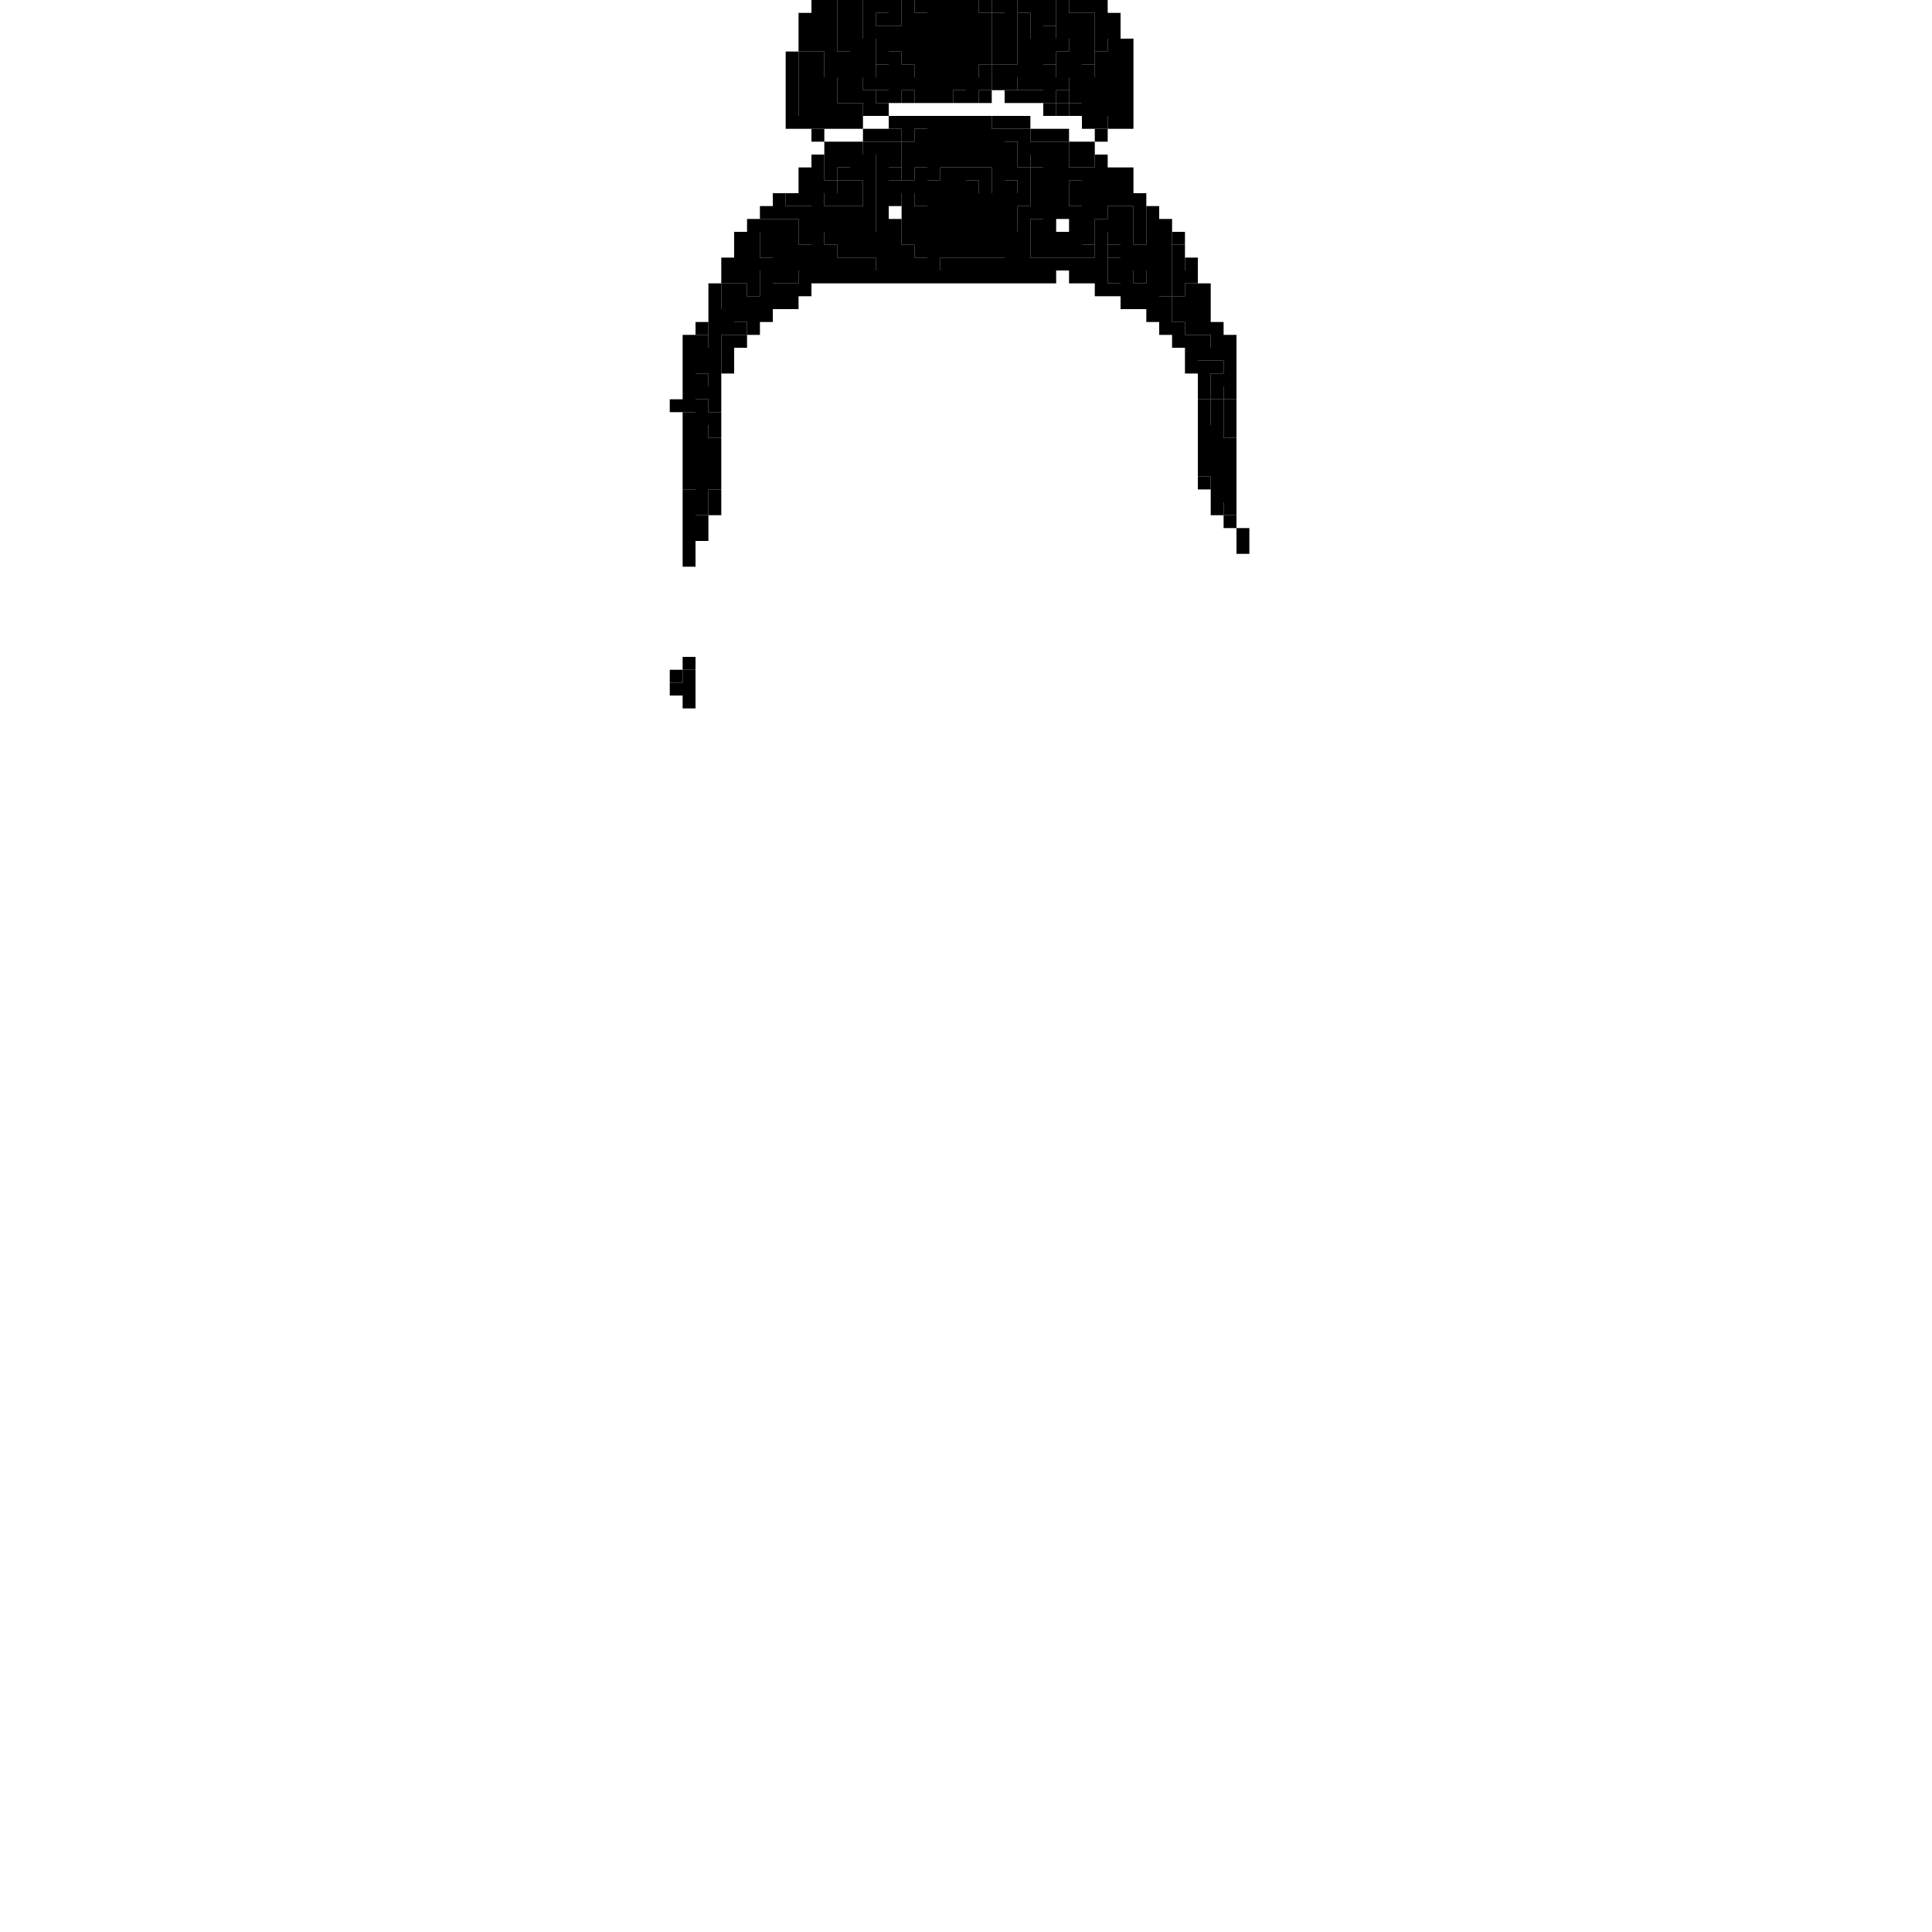
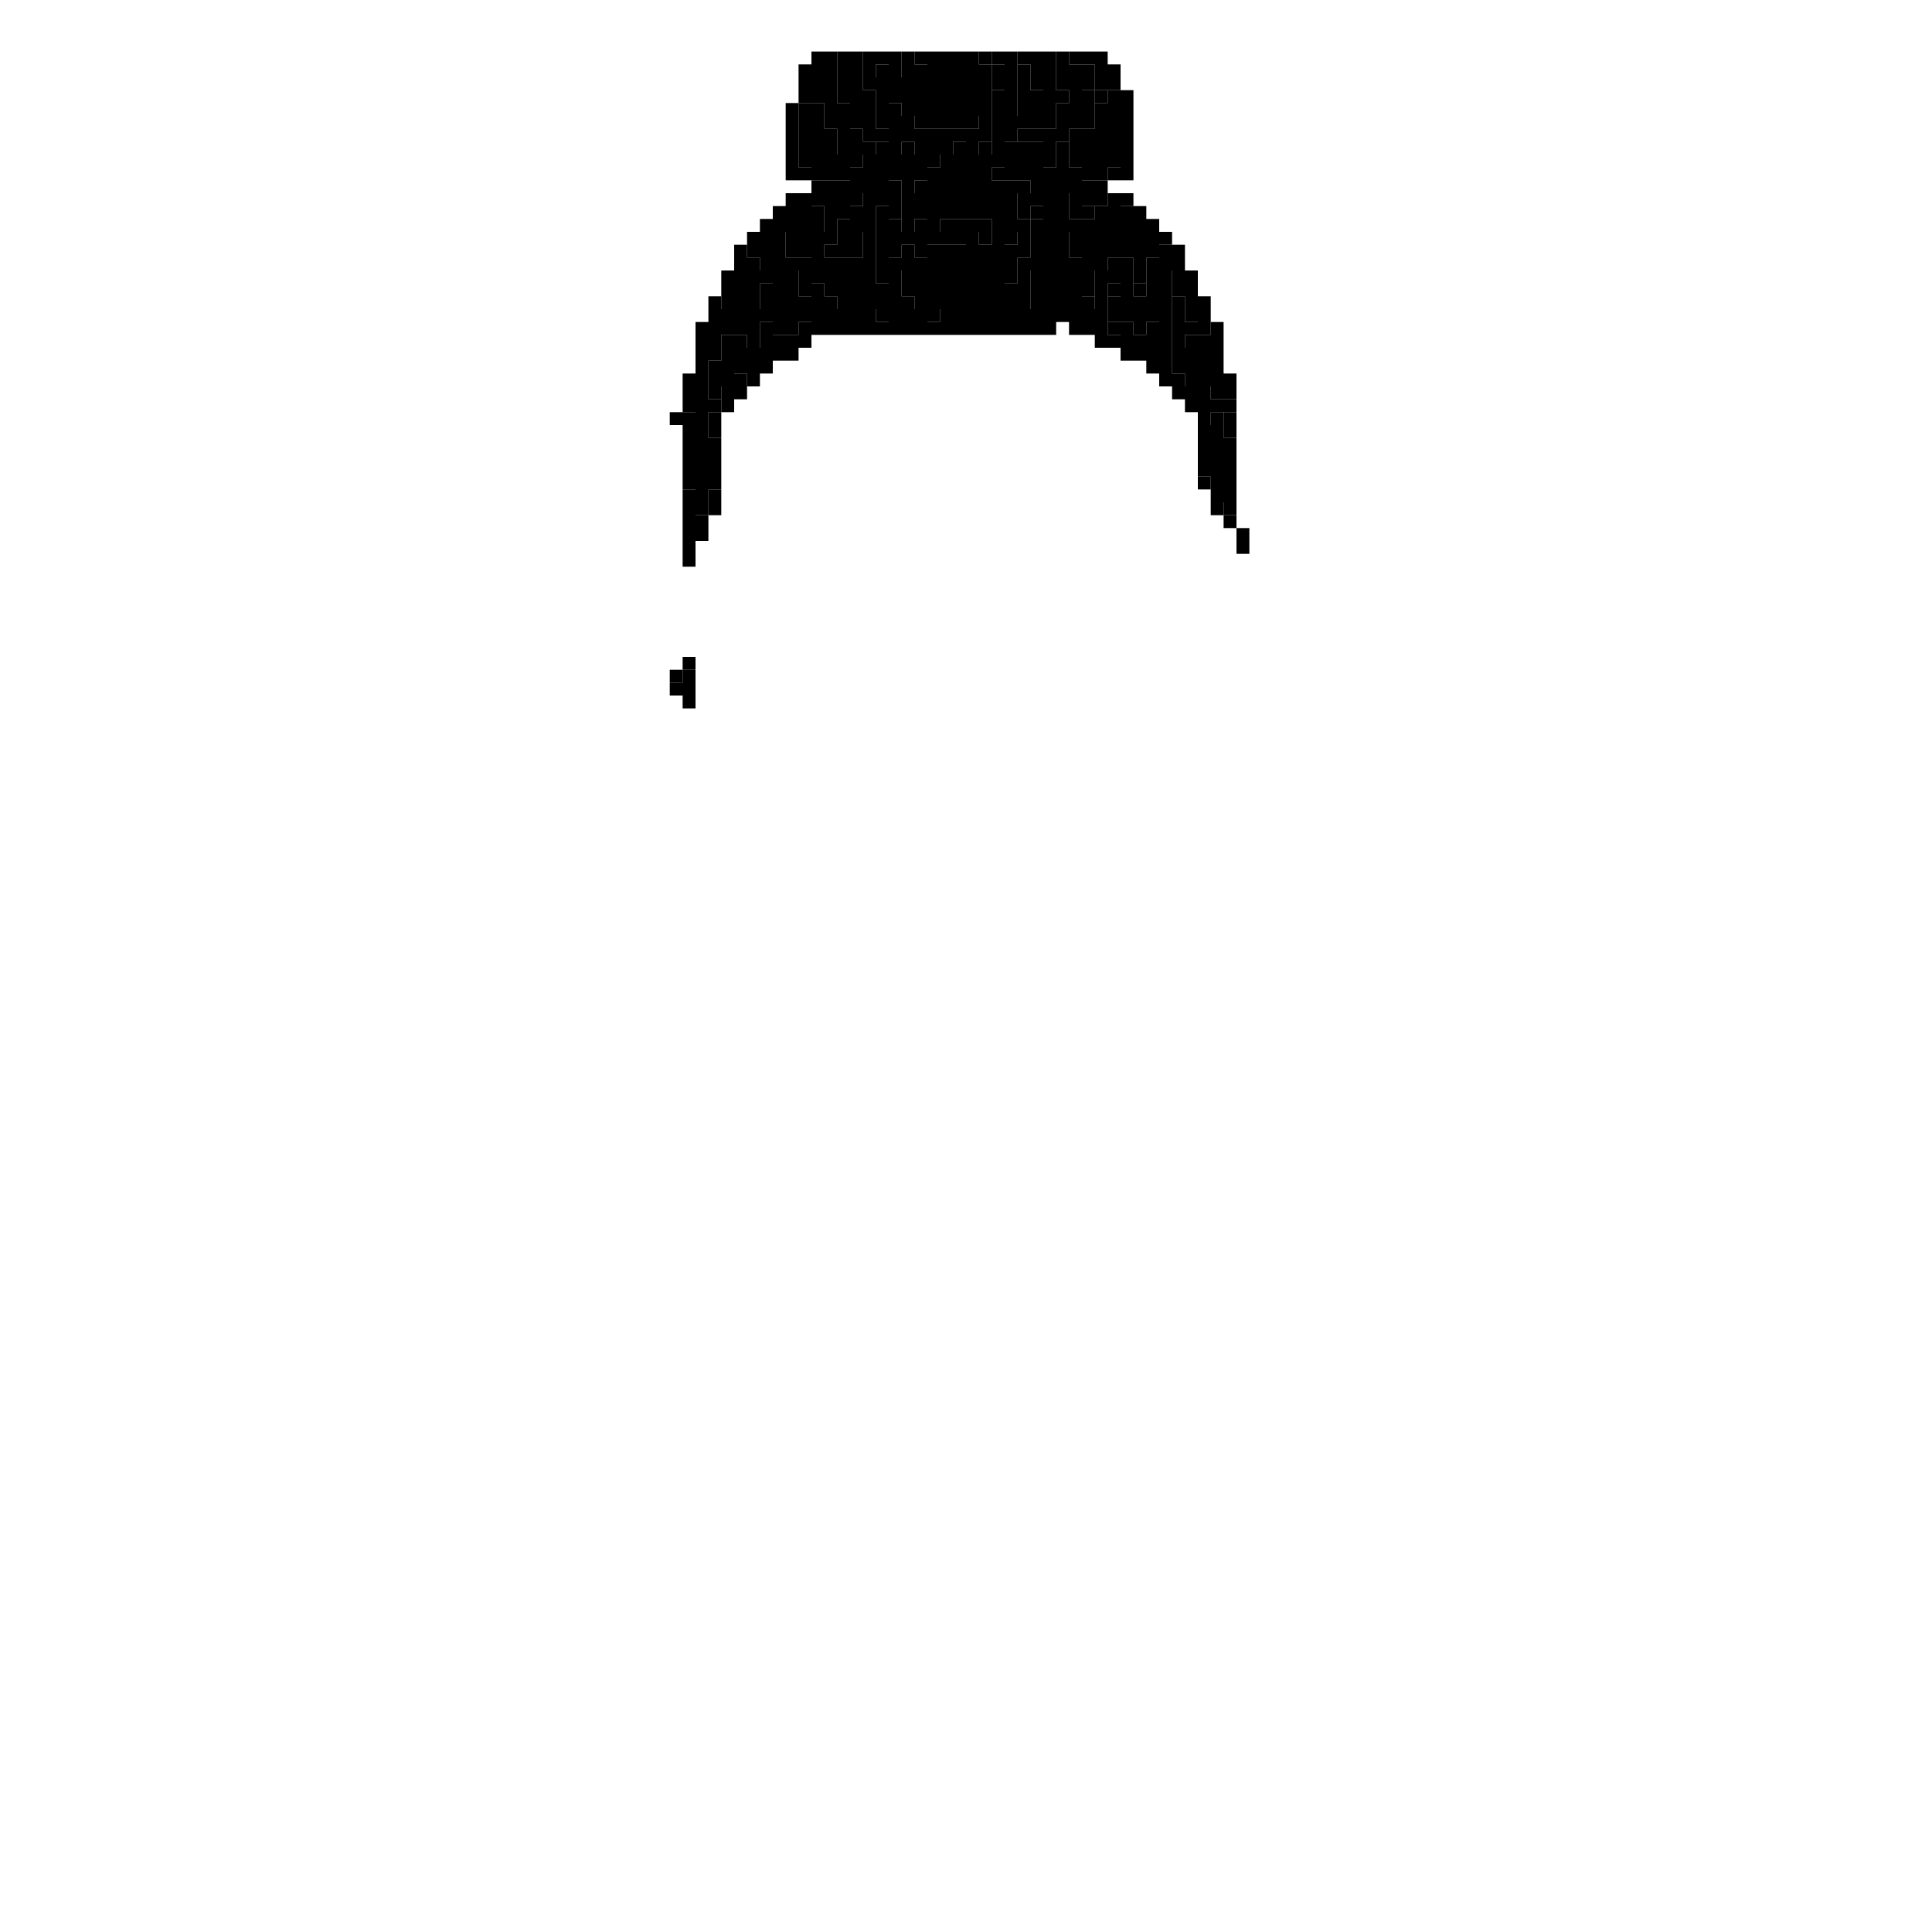
<svg xmlns="http://www.w3.org/2000/svg" viewBox="0 0 150 150">
  <g data-camada="cabelo-frente" data-pronto="sim">
-     <path class="cabelo" d="M65 0h2v1h-2zM70 0h1v1h-1zM72 0h4v1h-4zM83 0h1v1h-1zM65 1h2v1h-2zM70 1h7v1h-7zM79 1h1v1h-1zM84 1h1v1h-1zM65 2h2v1h-2zM69 2h8v1h-8zM79 2h1v1h-1zM81 2h1v1h-1zM84 2h1v1h-1zM65 3h3v1h-3zM69 3h8v1h-8zM79 3h4v1h-4zM85 3h1v1h-1zM66 4h2v1h-2zM70 4h7v1h-7zM79 4h3v1h-3zM66 5h2v1h-2zM71 5h5v1h-5zM77 5h4v1h-4zM84 5h1v1h-1zM67 6h2v1h-2zM77 6h2v1h-2zM83 6h1v1h-1zM83 7h1v1h-1zM72 9h5v1h-5zM78 9h2v1h-2zM69 10h1v1h-1zM71 10h7v1h-7zM80 10h1v1h-1zM67 11h2v1h-2zM70 11h9v1h-9zM81 11h2v1h-2zM63 12h1v1h-1zM66 12h2v1h-2zM70 12h9v1h-9zM80 12h3v1h-3zM85 12h1v1h-1zM62 13h2v1h-2zM65 13h3v1h-3zM70 13h1v1h-1zM72 13h1v1h-1zM77 13h3v1h-3zM81 13h6v1h-6zM62 14h3v1h-3zM67 14h1v1h-1zM75 14h1v1h-1zM77 14h1v1h-1zM79 14h1v1h-1zM81 14h2v1h-2zM84 14h3v1h-3zM61 15h3v1h-3zM67 15h1v1h-1zM70 15h1v1h-1zM72 15h8v1h-8zM81 15h2v1h-2zM84 15h3v1h-3zM63 16h5v1h-5zM70 16h9v1h-9zM81 16h5v1h-5zM87 16h1v1h-1zM89 16h1v1h-1zM58 17h4v1h-4zM63 17h5v1h-5zM70 17h9v1h-9zM80 17h2v1h-2zM83 17h2v1h-2zM87 17h1v1h-1zM89 17h2v1h-2zM57 18h2v1h-2zM60 18h2v1h-2zM64 18h5v1h-5zM70 18h8v1h-8zM80 18h5v1h-5zM86 18h2v1h-2zM89 18h2v1h-2zM57 19h2v1h-2zM60 19h3v1h-3zM65 19h4v1h-4zM71 19h7v1h-7zM80 19h4v1h-4zM87 19h4v1h-4zM57 20h6v1h-6zM68 20h1v1h-1zM72 20h1v1h-1zM86 20h5v1h-5zM92 20h1v1h-1zM57 21h2v1h-2zM60 21h2v1h-2zM88 21h1v1h-1zM90 21h1v1h-1zM56 22h1v1h-1zM58 22h1v1h-1zM90 22h1v1h-1zM92 22h1v1h-1zM56 23h1v1h-1zM91 23h2v1h-2zM55 24h2v1h-2zM91 24h2v1h-2zM55 25h3v1h-3zM92 25h1v1h-1zM55 26h1v1h-1zM93 26h1v1h-1zM93 27h3v1h-3zM95 28h1v1h-1zM94 29h2v1h-2zM94 30h1v1h-1zM93 31h1v1h-1zM93 32h1v1h-1z" />
-     <path class="cabelo-luz" d="M69 0h1v1h-1zM71 0h1v1h-1zM76 0h1v1h-1zM79 0h3v1h-3zM68 1h2v1h-2zM80 1h2v1h-2zM80 2h1v1h-1zM71 13h1v1h-1zM73 13h4v1h-4zM65 14h2v1h-2zM69 14h6v1h-6zM76 14h1v1h-1zM78 14h1v1h-1zM83 14h1v1h-1zM64 15h3v1h-3zM69 15h1v1h-1zM71 15h1v1h-1zM83 15h1v1h-1zM88 18h1v1h-1zM53 52h1v1h-1zM52 53h2v1h-2z" />
-     <path class="cabelo-sombra" d="M77 1h1v1h-1zM77 2h1v1h-1zM86 3h1v1h-1zM62 4h2v1h-2zM85 4h2v1h-2zM62 5h2v1h-2zM68 5h1v1h-1zM81 5h1v1h-1zM85 5h2v1h-2zM62 6h3v1h-3zM72 6h3v1h-3zM79 6h2v1h-2zM84 6h3v1h-3zM62 7h3v1h-3zM68 7h1v1h-1zM70 7h1v1h-1zM72 7h2v1h-2zM76 7h1v1h-1zM82 7h1v1h-1zM84 7h3v1h-3zM62 8h5v1h-5zM81 8h1v1h-1zM83 8h4v1h-4zM63 9h3v1h-3zM84 9h2v1h-2zM84 12h1v1h-1zM69 13h1v1h-1zM91 18h1v1h-1zM84 19h1v1h-1zM86 19h1v1h-1zM86 21h1v1h-1zM54 26h1v1h-1zM54 27h2v1h-2zM54 28h2v1h-2zM55 29h1v1h-1zM53 30h1v1h-1zM95 30h1v1h-1zM52 31h3v1h-3zM94 31h1v1h-1zM54 32h2v1h-2zM94 32h1v1h-1zM53 33h2v1h-2zM93 33h2v1h-2zM53 34h3v1h-3zM93 34h3v1h-3zM53 35h3v1h-3zM93 35h3v1h-3zM54 36h2v1h-2zM93 36h3v1h-3zM54 37h2v1h-2zM94 37h2v1h-2zM53 38h2v1h-2zM94 38h2v1h-2zM53 39h2v1h-2zM95 39h1v1h-1zM53 40h1v1h-1zM53 41h1v1h-1zM96 41h1v1h-1zM96 42h1v1h-1z" />
-     <path class="contorno" d="M63 0h2v1h-2zM67 0h2v1h-2zM77 0h2v1h-2zM82 0h1v1h-1zM84 0h2v1h-2zM62 1h3v1h-3zM67 1h1v1h-1zM78 1h1v1h-1zM82 1h2v1h-2zM85 1h2v1h-2zM62 2h3v1h-3zM67 2h2v1h-2zM78 2h1v1h-1zM82 2h2v1h-2zM85 2h2v1h-2zM62 3h3v1h-3zM68 3h1v1h-1zM77 3h2v1h-2zM83 3h2v1h-2zM87 3h1v1h-1zM61 4h1v1h-1zM64 4h2v1h-2zM68 4h2v1h-2zM77 4h2v1h-2zM82 4h3v1h-3zM87 4h1v1h-1zM61 5h1v1h-1zM64 5h2v1h-2zM69 5h2v1h-2zM76 5h1v1h-1zM82 5h2v1h-2zM87 5h1v1h-1zM61 6h1v1h-1zM65 6h2v1h-2zM69 6h3v1h-3zM75 6h2v1h-2zM81 6h2v1h-2zM87 6h1v1h-1zM61 7h1v1h-1zM65 7h3v1h-3zM69 7h1v1h-1zM71 7h1v1h-1zM74 7h2v1h-2zM78 7h4v1h-4zM87 7h1v1h-1zM61 8h1v1h-1zM67 8h2v1h-2zM82 8h1v1h-1zM87 8h1v1h-1zM61 9h2v1h-2zM66 9h1v1h-1zM69 9h3v1h-3zM77 9h1v1h-1zM86 9h2v1h-2zM63 10h1v1h-1zM67 10h2v1h-2zM70 10h1v1h-1zM78 10h2v1h-2zM81 10h2v1h-2zM85 10h1v1h-1zM64 11h3v1h-3zM69 11h1v1h-1zM79 11h2v1h-2zM83 11h2v1h-2zM64 12h2v1h-2zM68 12h2v1h-2zM79 12h1v1h-1zM83 12h1v1h-1zM64 13h1v1h-1zM68 13h1v1h-1zM80 13h1v1h-1zM87 13h1v1h-1zM68 14h1v1h-1zM80 14h1v1h-1zM87 14h1v1h-1zM60 15h1v1h-1zM68 15h1v1h-1zM80 15h1v1h-1zM87 15h2v1h-2zM59 16h4v1h-4zM68 16h1v1h-1zM79 16h2v1h-2zM86 16h1v1h-1zM88 16h1v1h-1zM62 17h1v1h-1zM68 17h2v1h-2zM79 17h1v1h-1zM85 17h2v1h-2zM88 17h1v1h-1zM59 18h1v1h-1zM62 18h2v1h-2zM69 18h1v1h-1zM78 18h2v1h-2zM85 18h1v1h-1zM59 19h1v1h-1zM63 19h2v1h-2zM69 19h2v1h-2zM78 19h2v1h-2zM85 19h1v1h-1zM91 19h1v1h-1zM56 20h1v1h-1zM63 20h5v1h-5zM69 20h3v1h-3zM73 20h13v1h-13zM91 20h1v1h-1zM56 21h1v1h-1zM59 21h1v1h-1zM62 21h20v1h-20zM83 21h3v1h-3zM87 21h1v1h-1zM89 21h1v1h-1zM91 21h2v1h-2zM55 22h1v1h-1zM57 22h1v1h-1zM59 22h4v1h-4zM85 22h5v1h-5zM91 22h1v1h-1zM93 22h1v1h-1zM55 23h1v1h-1zM57 23h5v1h-5zM87 23h4v1h-4zM93 23h1v1h-1zM57 24h3v1h-3zM89 24h2v1h-2zM93 24h1v1h-1zM54 25h1v1h-1zM58 25h1v1h-1zM90 25h2v1h-2zM93 25h2v1h-2zM53 26h1v1h-1zM56 26h2v1h-2zM91 26h2v1h-2zM94 26h2v1h-2zM53 27h1v1h-1zM56 27h1v1h-1zM92 27h1v1h-1zM53 28h1v1h-1zM56 28h1v1h-1zM92 28h3v1h-3zM53 29h2v1h-2zM93 29h1v1h-1zM54 30h2v1h-2zM93 30h1v1h-1zM55 31h1v1h-1zM95 31h1v1h-1zM53 32h1v1h-1zM95 32h1v1h-1zM55 33h1v1h-1zM95 33h1v1h-1zM53 36h1v1h-1zM53 37h1v1h-1zM93 37h1v1h-1zM55 38h1v1h-1zM55 39h1v1h-1zM94 39h1v1h-1zM54 40h1v1h-1zM95 40h1v1h-1zM54 41h1v1h-1zM53 42h1v1h-1zM53 43h1v1h-1zM53 51h1v1h-1zM52 52h1v1h-1zM53 54h1v1h-1z" />
+     <path class="cabelo" d="M65 4h2v1h-2zM70 4h1v1h-1zM72 4h4v1h-4zM83 4h1v1h-1zM65 5h2v1h-2zM70 5h7v1h-7zM79 5h1v1h-1zM84 5h1v1h-1zM65 6h2v1h-2zM69 6h8v1h-8zM79 6h1v1h-1zM81 6h1v1h-1zM84 6h1v1h-1zM65 7h3v1h-3zM69 7h8v1h-8zM79 7h4v1h-4zM85 7h1v1h-1zM66 8h2v1h-2zM70 8h7v1h-7zM79 8h3v1h-3zM66 9h2v1h-2zM71 9h5v1h-5zM77 9h4v1h-4zM84 9h1v1h-1zM67 10h2v1h-2zM77 10h2v1h-2zM83 10h1v1h-1zM77 11h1v1h-1zM83 11h1v1h-1zM73 12h8v1h-8zM72 13h5v1h-5zM78 13h3v1h-3zM69 14h1v1h-1zM71 14h7v1h-7zM80 14h1v1h-1zM61 15h2v1h-2zM67 15h2v1h-2zM70 15h9v1h-9zM81 15h2v1h-2zM86 15h2v1h-2zM60 16h4v1h-4zM66 16h2v1h-2zM70 16h9v1h-9zM80 16h3v1h-3zM85 16h2v1h-2zM60 17h4v1h-4zM65 17h3v1h-3zM70 17h1v1h-1zM72 17h1v1h-1zM77 17h3v1h-3zM81 17h6v1h-6zM61 18h4v1h-4zM67 18h1v1h-1zM75 18h1v1h-1zM77 18h1v1h-1zM79 18h1v1h-1zM81 18h2v1h-2zM84 18h3v1h-3zM57 19h1v1h-1zM61 19h3v1h-3zM67 19h1v1h-1zM70 19h1v1h-1zM72 19h8v1h-8zM81 19h2v1h-2zM84 19h3v1h-3zM90 19h2v1h-2zM57 20h2v1h-2zM63 20h5v1h-5zM69 20h10v1h-10zM81 20h5v1h-5zM87 20h1v1h-1zM89 20h3v1h-3zM56 21h6v1h-6zM63 21h5v1h-5zM70 21h9v1h-9zM80 21h5v1h-5zM87 21h1v1h-1zM89 21h2v1h-2zM56 22h3v1h-3zM60 22h2v1h-2zM64 22h5v1h-5zM70 22h8v1h-8zM80 22h5v1h-5zM86 22h2v1h-2zM89 22h2v1h-2zM56 23h3v1h-3zM60 23h3v1h-3zM65 23h4v1h-4zM71 23h7v1h-7zM80 23h4v1h-4zM87 23h4v1h-4zM93 23h1v1h-1zM57 24h6v1h-6zM68 24h1v1h-1zM72 24h1v1h-1zM86 24h5v1h-5zM92 24h2v1h-2zM57 25h2v1h-2zM60 25h2v1h-2zM88 25h1v1h-1zM90 25h1v1h-1zM93 25h1v1h-1zM56 26h1v1h-1zM58 26h1v1h-1zM90 26h1v1h-1zM92 26h1v1h-1zM56 27h1v1h-1zM91 27h2v1h-2zM55 28h2v1h-2zM91 28h2v1h-2zM55 29h3v1h-3zM92 29h1v1h-1zM55 30h1v1h-1zM93 30h1v1h-1zM93 31h3v1h-3zM93 32h1v1h-1z" />
+     <path class="cabelo-luz" d="M69 4h1v1h-1zM71 4h1v1h-1zM76 4h1v1h-1zM79 4h3v1h-3zM68 5h2v1h-2zM80 5h2v1h-2zM80 6h1v1h-1zM71 17h1v1h-1zM73 17h4v1h-4zM65 18h2v1h-2zM69 18h6v1h-6zM76 18h1v1h-1zM78 18h1v1h-1zM83 18h1v1h-1zM64 19h3v1h-3zM69 19h1v1h-1zM71 19h1v1h-1zM83 19h1v1h-1zM88 22h1v1h-1zM53 52h1v1h-1zM52 53h2v1h-2z" />
+     <path class="cabelo-sombra" d="M77 5h1v1h-1zM77 6h1v1h-1zM86 7h1v1h-1zM62 8h2v1h-2zM85 8h2v1h-2zM62 9h2v1h-2zM68 9h1v1h-1zM81 9h1v1h-1zM85 9h2v1h-2zM62 10h3v1h-3zM72 10h3v1h-3zM79 10h2v1h-2zM84 10h3v1h-3zM62 11h3v1h-3zM68 11h1v1h-1zM70 11h1v1h-1zM72 11h2v1h-2zM76 11h1v1h-1zM82 11h1v1h-1zM84 11h3v1h-3zM62 12h5v1h-5zM81 12h1v1h-1zM83 12h4v1h-4zM63 13h3v1h-3zM84 13h2v1h-2zM84 16h1v1h-1zM69 17h1v1h-1zM91 21h2v1h-2zM91 22h2v1h-2zM84 23h1v1h-1zM86 23h1v1h-1zM92 23h1v1h-1zM86 25h1v1h-1zM54 30h1v1h-1zM54 31h2v1h-2zM52 32h3v1h-3zM94 32h1v1h-1zM53 33h2v1h-2zM93 33h2v1h-2zM53 34h3v1h-3zM93 34h3v1h-3zM53 35h3v1h-3zM93 35h3v1h-3zM54 36h2v1h-2zM93 36h3v1h-3zM54 37h2v1h-2zM94 37h2v1h-2zM53 38h2v1h-2zM94 38h2v1h-2zM53 39h2v1h-2zM95 39h1v1h-1zM53 40h1v1h-1zM53 41h1v1h-1zM96 41h1v1h-1zM96 42h1v1h-1z" />
+     <path class="contorno" d="M63 4h2v1h-2zM67 4h2v1h-2zM77 4h2v1h-2zM82 4h1v1h-1zM84 4h2v1h-2zM62 5h3v1h-3zM67 5h1v1h-1zM78 5h1v1h-1zM82 5h2v1h-2zM85 5h2v1h-2zM62 6h3v1h-3zM67 6h2v1h-2zM78 6h1v1h-1zM82 6h2v1h-2zM85 6h2v1h-2zM62 7h3v1h-3zM68 7h1v1h-1zM77 7h2v1h-2zM83 7h2v1h-2zM87 7h1v1h-1zM61 8h1v1h-1zM64 8h2v1h-2zM68 8h2v1h-2zM77 8h2v1h-2zM82 8h3v1h-3zM87 8h1v1h-1zM61 9h1v1h-1zM64 9h2v1h-2zM69 9h2v1h-2zM76 9h1v1h-1zM82 9h2v1h-2zM87 9h1v1h-1zM61 10h1v1h-1zM65 10h2v1h-2zM69 10h3v1h-3zM75 10h2v1h-2zM81 10h2v1h-2zM87 10h1v1h-1zM61 11h1v1h-1zM65 11h3v1h-3zM69 11h1v1h-1zM71 11h1v1h-1zM74 11h2v1h-2zM78 11h4v1h-4zM87 11h1v1h-1zM61 12h1v1h-1zM67 12h6v1h-6zM82 12h1v1h-1zM87 12h1v1h-1zM61 13h2v1h-2zM66 13h6v1h-6zM77 13h1v1h-1zM81 13h3v1h-3zM86 13h2v1h-2zM63 14h6v1h-6zM70 14h1v1h-1zM78 14h2v1h-2zM81 14h5v1h-5zM63 15h4v1h-4zM69 15h1v1h-1zM79 15h2v1h-2zM83 15h3v1h-3zM64 16h2v1h-2zM68 16h2v1h-2zM79 16h1v1h-1zM83 16h1v1h-1zM87 16h2v1h-2zM59 17h1v1h-1zM64 17h1v1h-1zM68 17h1v1h-1zM80 17h1v1h-1zM87 17h3v1h-3zM58 18h3v1h-3zM68 18h1v1h-1zM80 18h1v1h-1zM87 18h4v1h-4zM58 19h3v1h-3zM68 19h1v1h-1zM80 19h1v1h-1zM87 19h3v1h-3zM59 20h4v1h-4zM68 20h1v1h-1zM79 20h2v1h-2zM86 20h1v1h-1zM88 20h1v1h-1zM62 21h1v1h-1zM68 21h2v1h-2zM79 21h1v1h-1zM85 21h2v1h-2zM88 21h1v1h-1zM59 22h1v1h-1zM62 22h2v1h-2zM69 22h1v1h-1zM78 22h2v1h-2zM85 22h1v1h-1zM55 23h1v1h-1zM59 23h1v1h-1zM63 23h2v1h-2zM69 23h2v1h-2zM78 23h2v1h-2zM85 23h1v1h-1zM91 23h1v1h-1zM55 24h2v1h-2zM63 24h5v1h-5zM69 24h3v1h-3zM73 24h13v1h-13zM91 24h1v1h-1zM54 25h3v1h-3zM59 25h1v1h-1zM62 25h20v1h-20zM83 25h3v1h-3zM87 25h1v1h-1zM89 25h1v1h-1zM91 25h2v1h-2zM94 25h1v1h-1zM54 26h2v1h-2zM57 26h1v1h-1zM59 26h4v1h-4zM85 26h5v1h-5zM91 26h1v1h-1zM93 26h2v1h-2zM54 27h2v1h-2zM57 27h5v1h-5zM87 27h4v1h-4zM93 27h2v1h-2zM54 28h1v1h-1zM57 28h3v1h-3zM89 28h2v1h-2zM93 28h2v1h-2zM53 29h2v1h-2zM58 29h1v1h-1zM90 29h2v1h-2zM93 29h3v1h-3zM53 30h1v1h-1zM56 30h2v1h-2zM91 30h2v1h-2zM94 30h2v1h-2zM53 31h1v1h-1zM56 31h1v1h-1zM92 31h1v1h-1zM55 32h1v1h-1zM95 32h1v1h-1zM55 33h1v1h-1zM95 33h1v1h-1zM53 36h1v1h-1zM53 37h1v1h-1zM93 37h1v1h-1zM55 38h1v1h-1zM55 39h1v1h-1zM94 39h1v1h-1zM54 40h1v1h-1zM95 40h1v1h-1zM54 41h1v1h-1zM53 42h1v1h-1zM53 43h1v1h-1zM53 51h1v1h-1zM52 52h1v1h-1zM53 54h1v1h-1z" />
  </g>
</svg>
